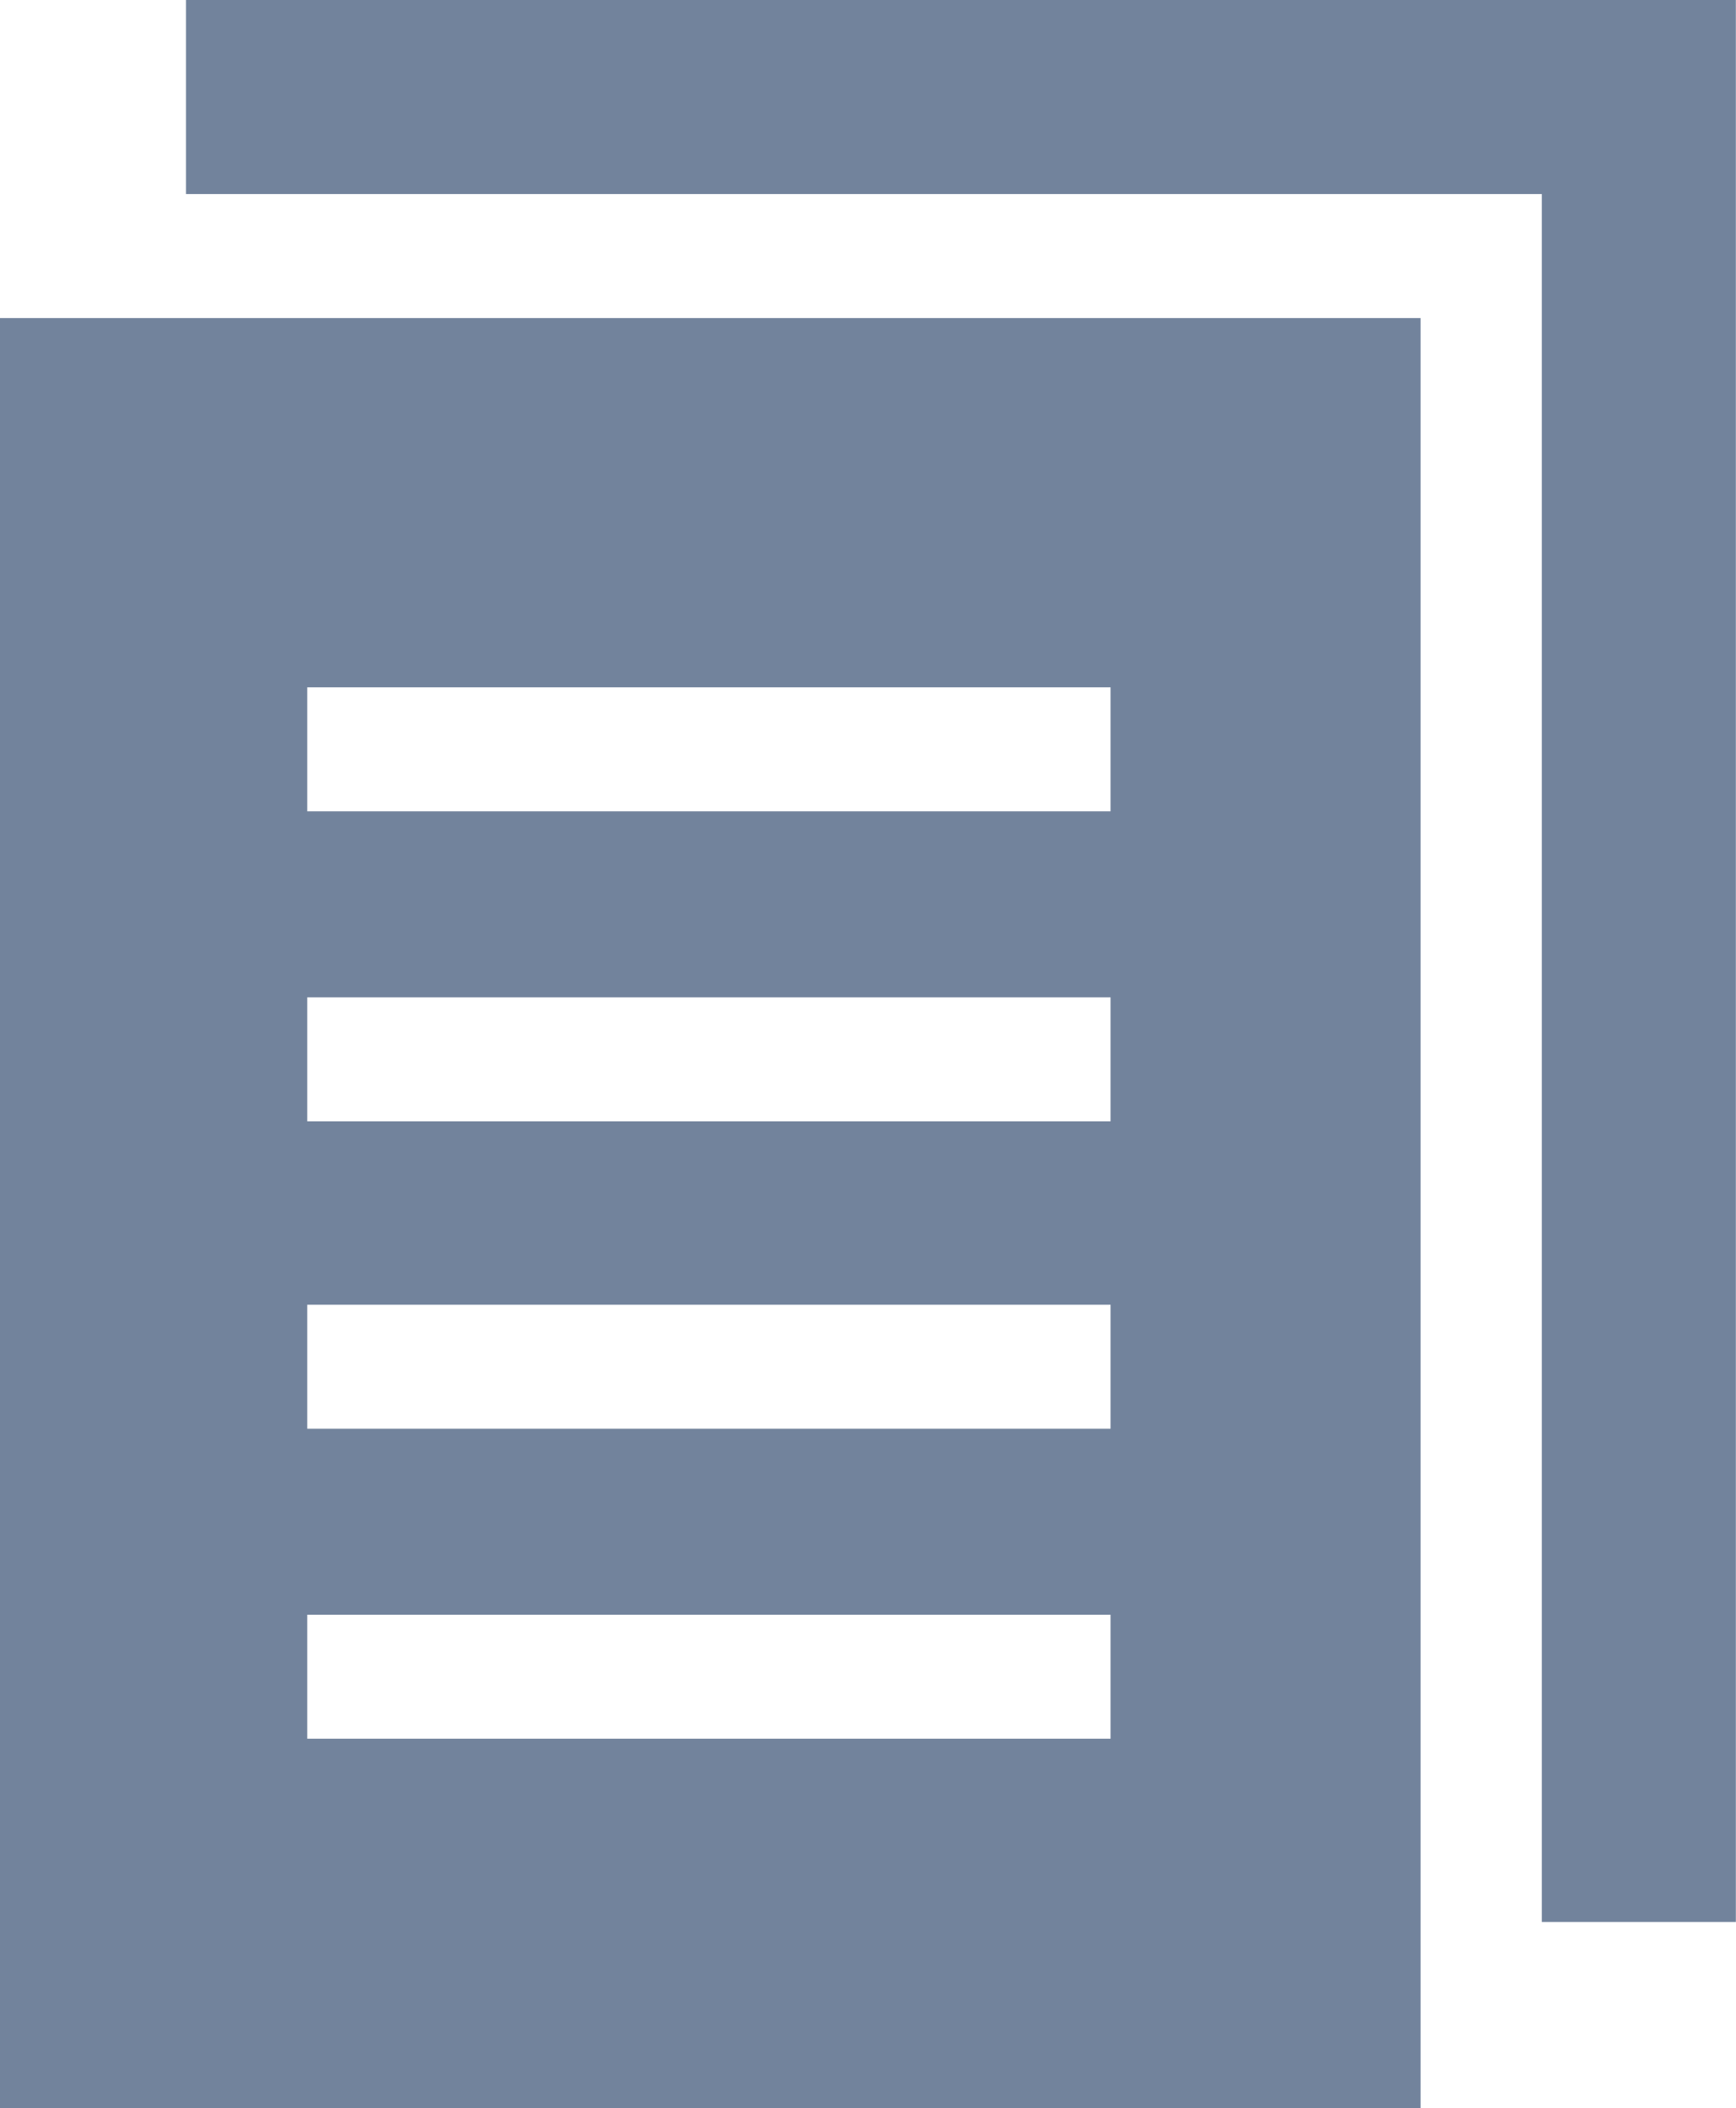
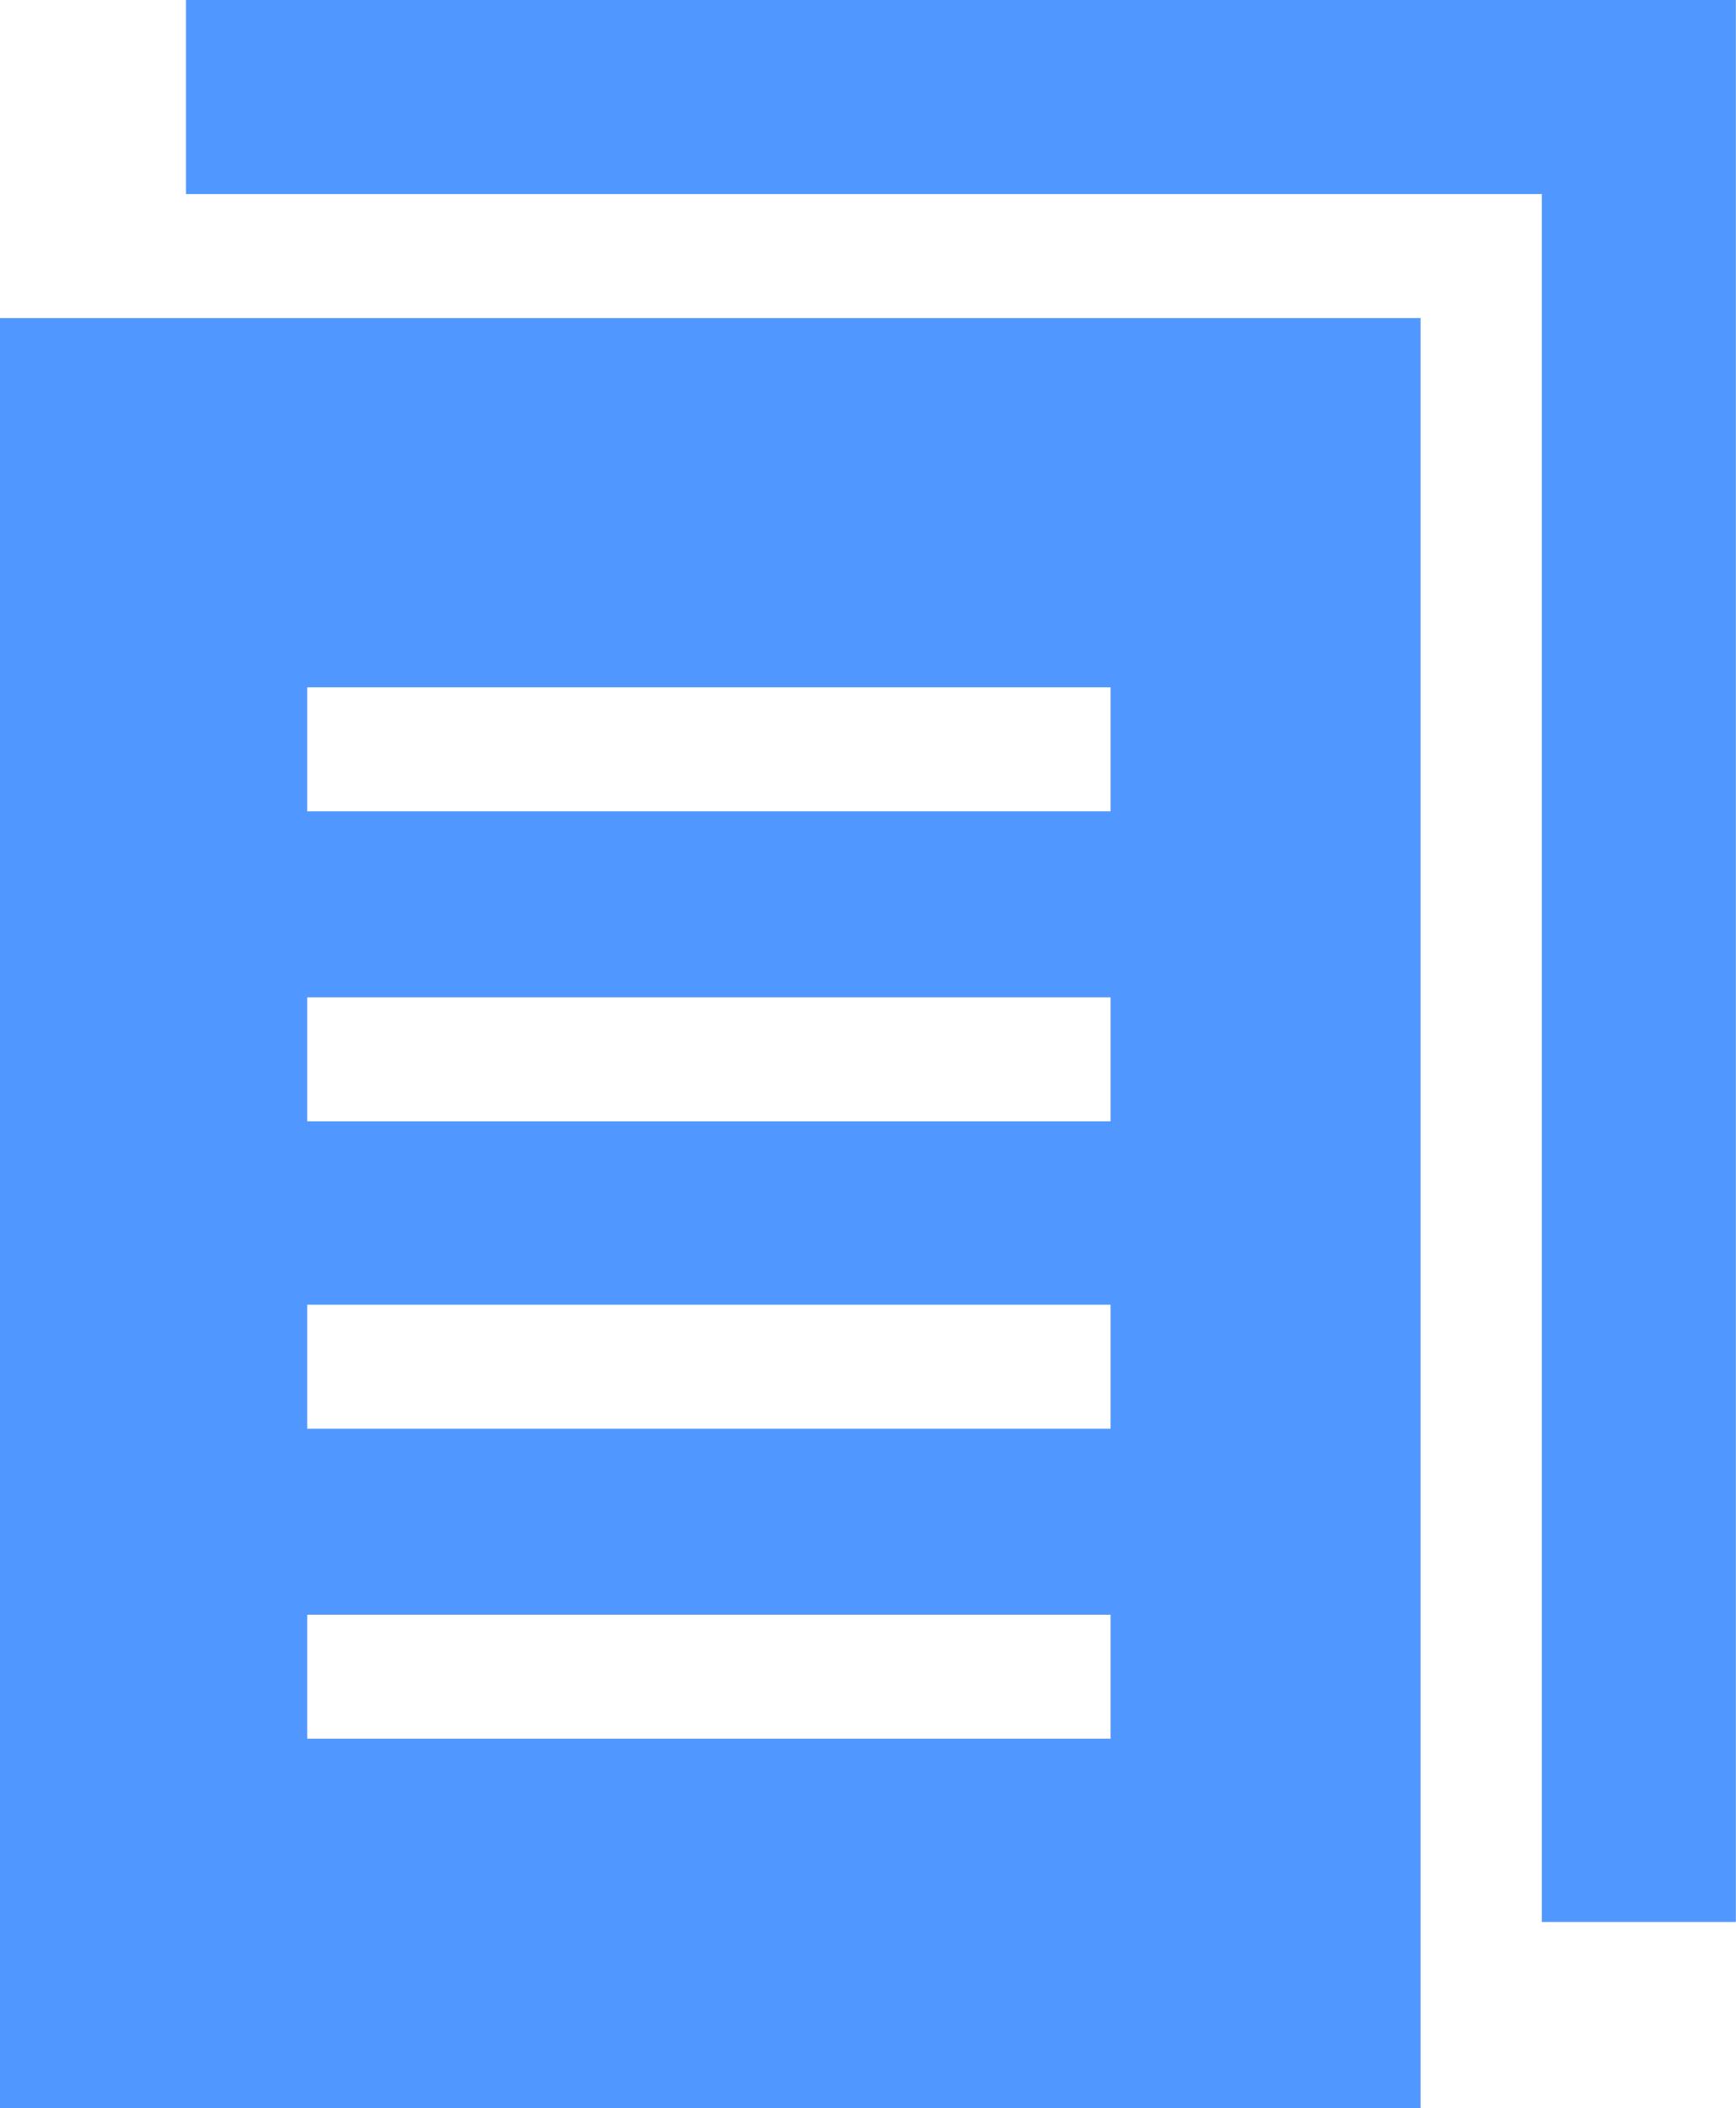
<svg xmlns="http://www.w3.org/2000/svg" width="14" height="17" viewBox="0 0 14 17" fill="none">
-   <path d="M1.5 0V1.565H12.435V15.5H14C14 15.391 14 0.435 14 0C13.674 0 1.826 0 1.5 0Z" fill="#72839C" />
-   <path d="M0 17H11.457V2.565H0V17ZM2.478 5.543H8.957V6.543H2.478V5.543ZM2.478 8.043H8.957V9.043H2.478V8.043ZM2.478 10.522H8.957V11.522H2.478V10.522ZM2.478 13.022H8.957V14.022H2.478V13.022Z" fill="#72839C" />
+   <path d="M1.5 0V1.565H12.435V15.5H14C14 15.391 14 0.435 14 0C13.674 0 1.826 0 1.5 0Z" fill="#5097FF" />
+   <path d="M0 17H11.457V2.565H0V17ZM2.478 5.543H8.957V6.543H2.478V5.543ZM2.478 8.043H8.957V9.043H2.478V8.043ZM2.478 10.522H8.957V11.522H2.478V10.522ZM2.478 13.022H8.957V14.022H2.478V13.022Z" fill="#5097FF" />
</svg>
